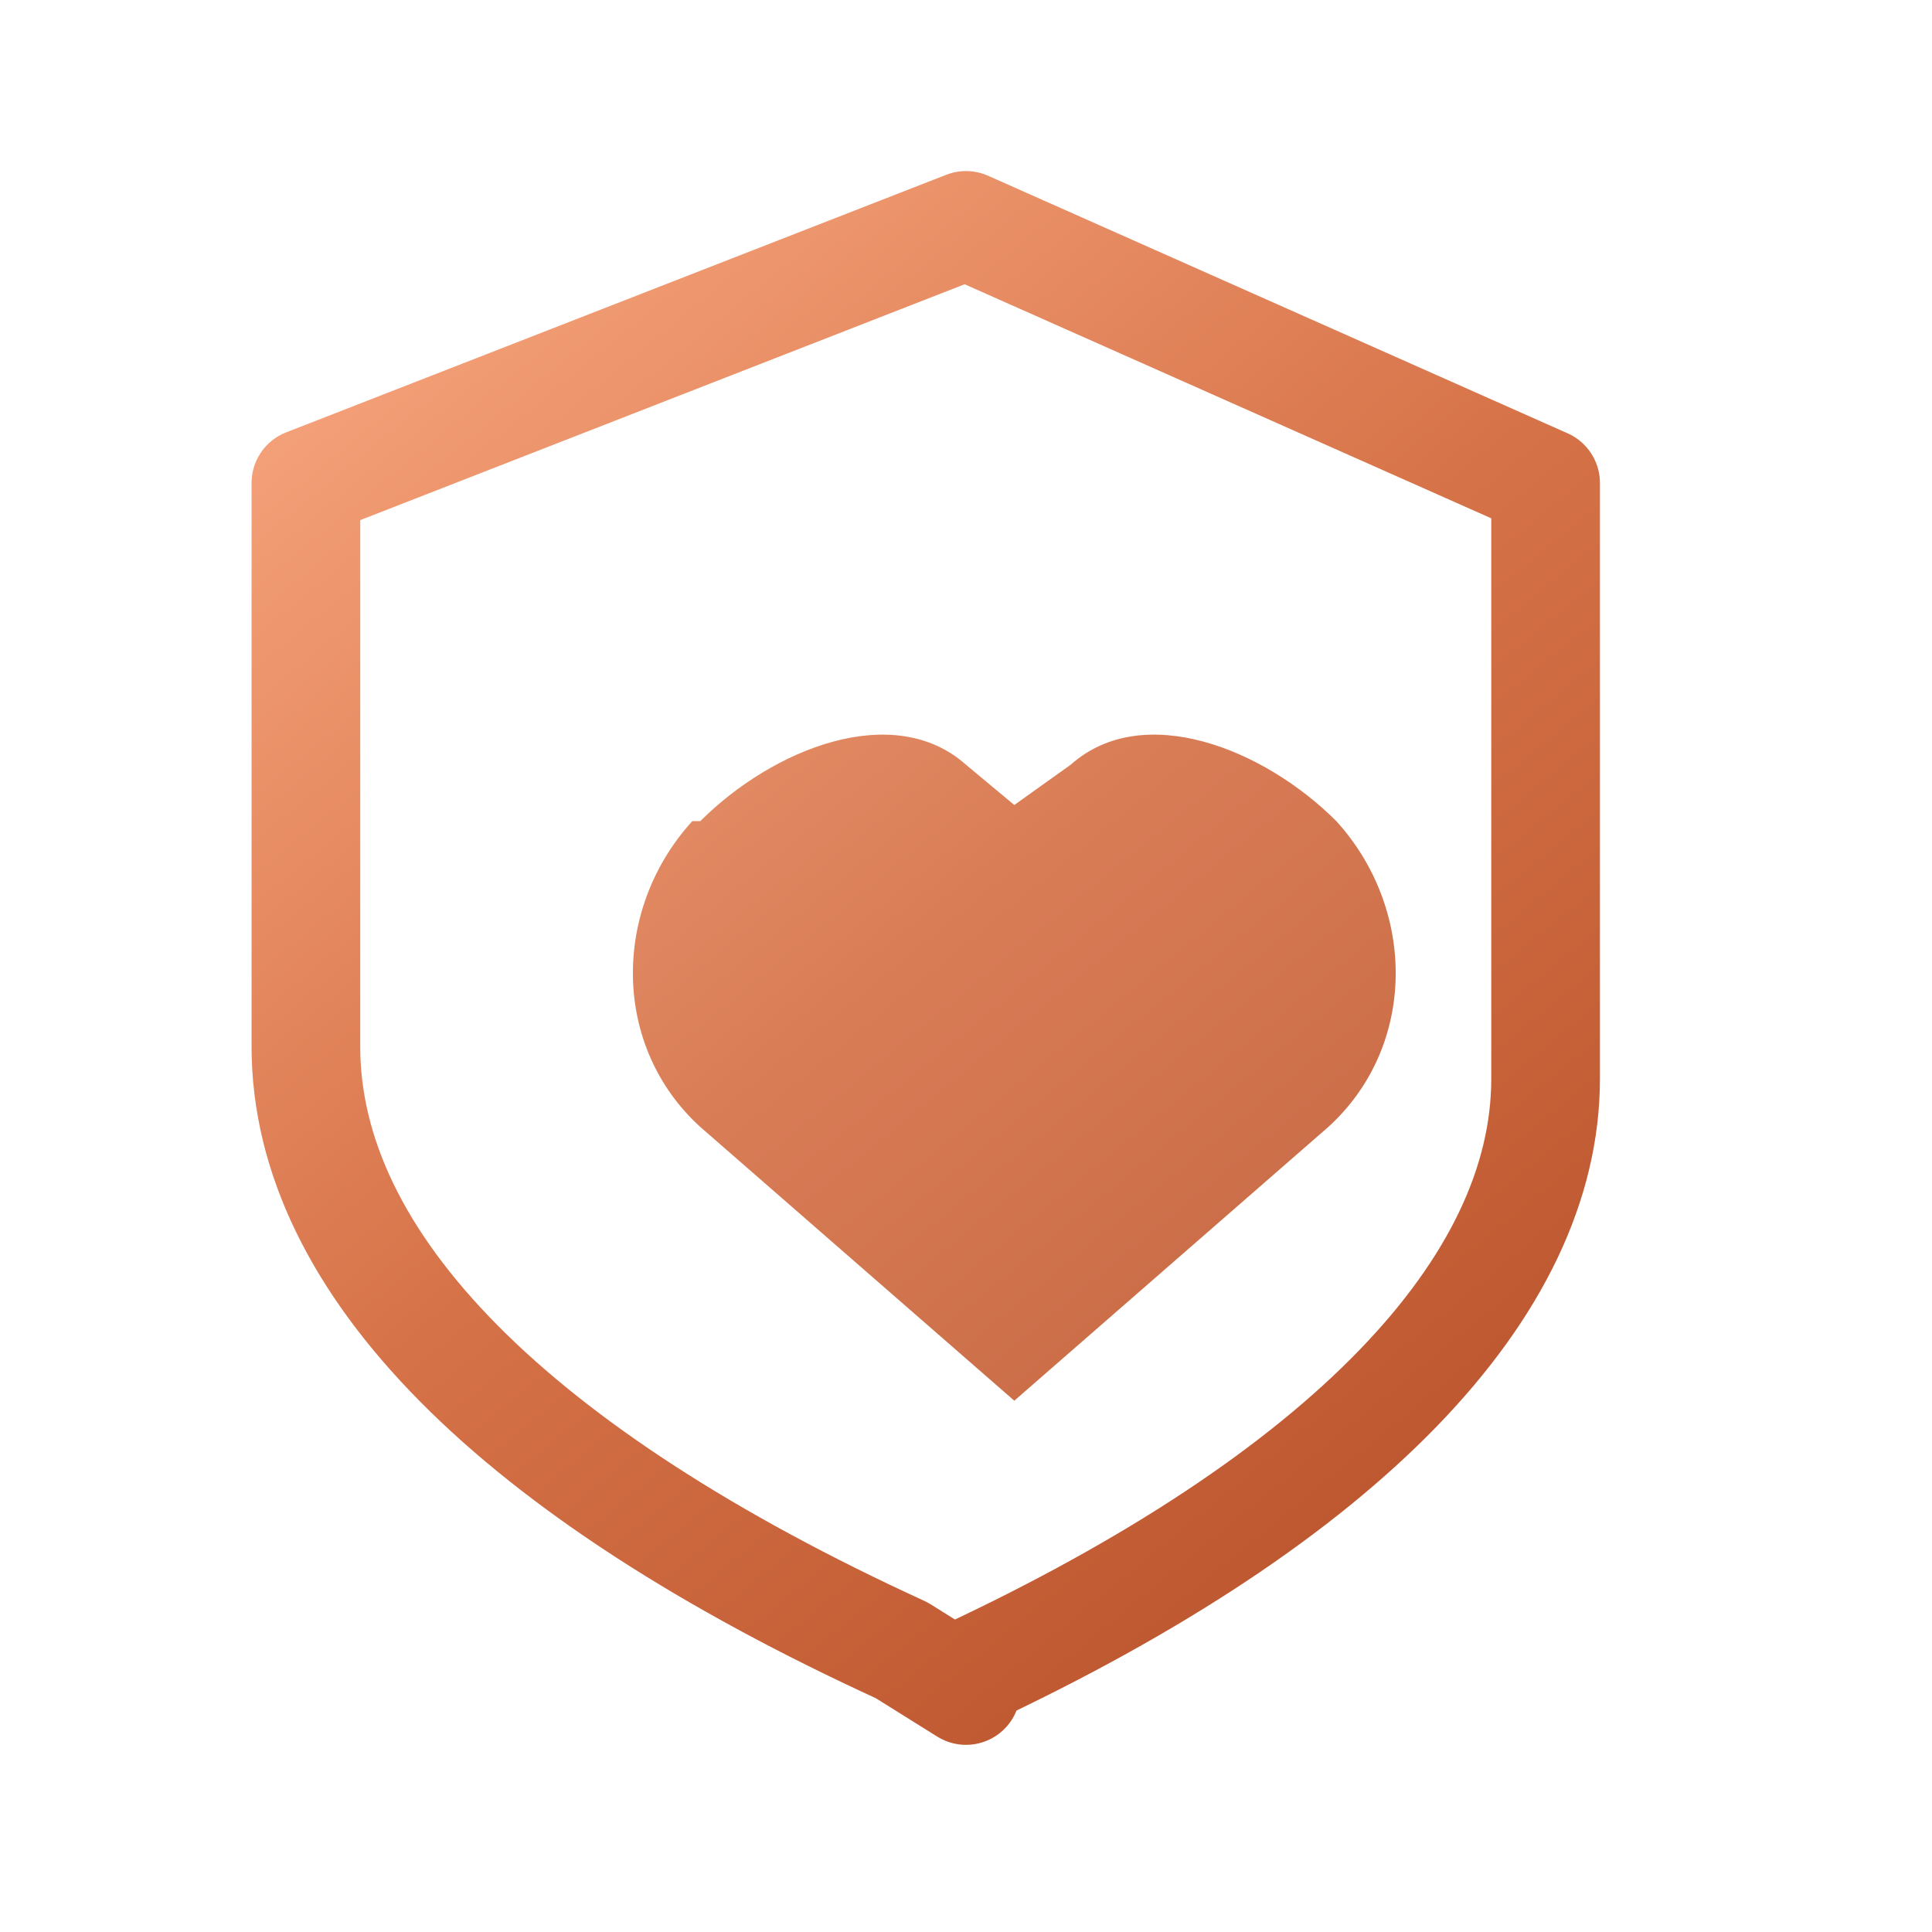
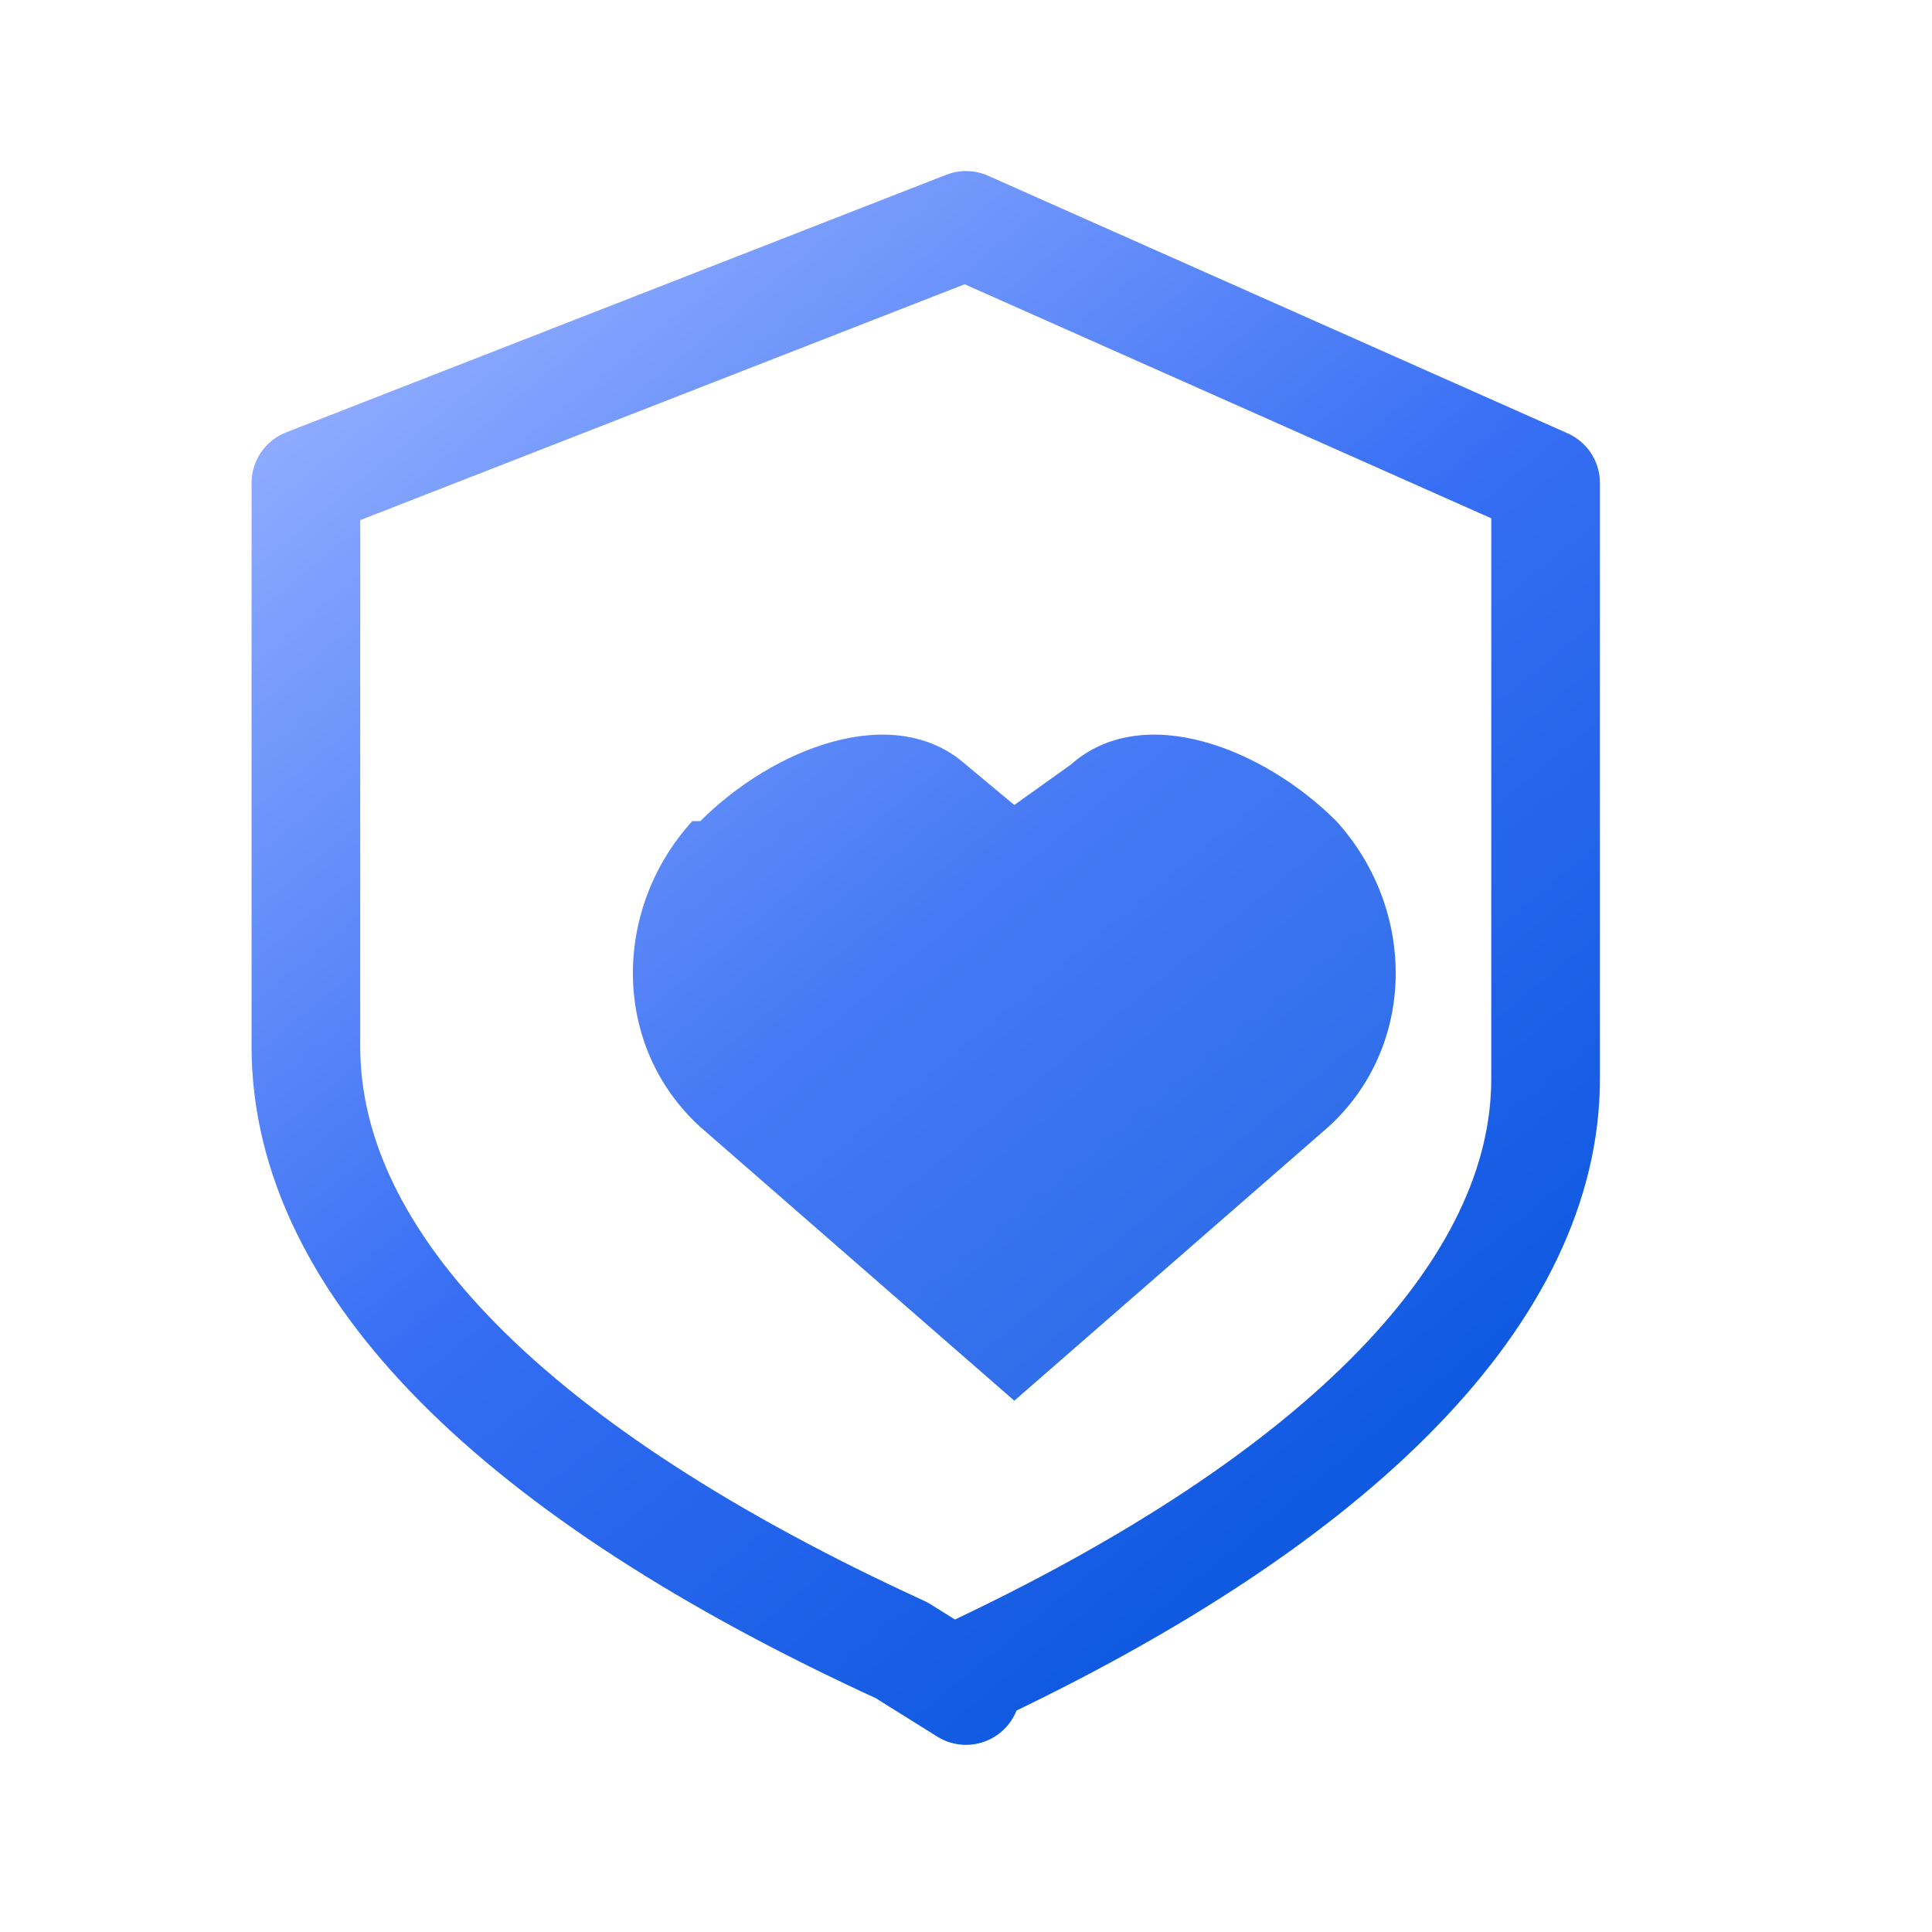
<svg xmlns="http://www.w3.org/2000/svg" viewBox="0 0 24 24" fill="none">
  <defs>
    <linearGradient id="g" x1="5" y1="4" x2="19" y2="21" gradientUnits="userSpaceOnUse">
-       <stop stop-color="#f4a078" />
-       <stop offset=".45" stop-color="#d67248" />
-       <stop offset="1" stop-color="#b54f28" />
+       <stop stop-color="#8eabff" />
+       <stop offset=".45" stop-color="#366ef4" />
+       <stop offset="1" stop-color="#0052d9" />
    </linearGradient>
  </defs>
  <path d="M12 2.8 19.2 6v7.4c0 2.6-2.5 5.2-7.2 7.4L12 21l-.8-.5c-4.8-2.2-7.4-4.8-7.4-7.5V6L12 2.8Z" stroke="url(#g)" stroke-width="1.35" stroke-linejoin="round" fill="rgba(255,255,255,.06)" />
  <path d="M8.7 10.2c.9-.9 2.4-1.5 3.3-.7l.6.5.7-.5c.9-.8 2.4-.2 3.3.7 1 1.1 1 2.8-.1 3.8l-3.9 3.4-3.9-3.4c-1.1-1-1.1-2.7-.1-3.8Z" fill="url(#g)" opacity=".92" />
</svg>
